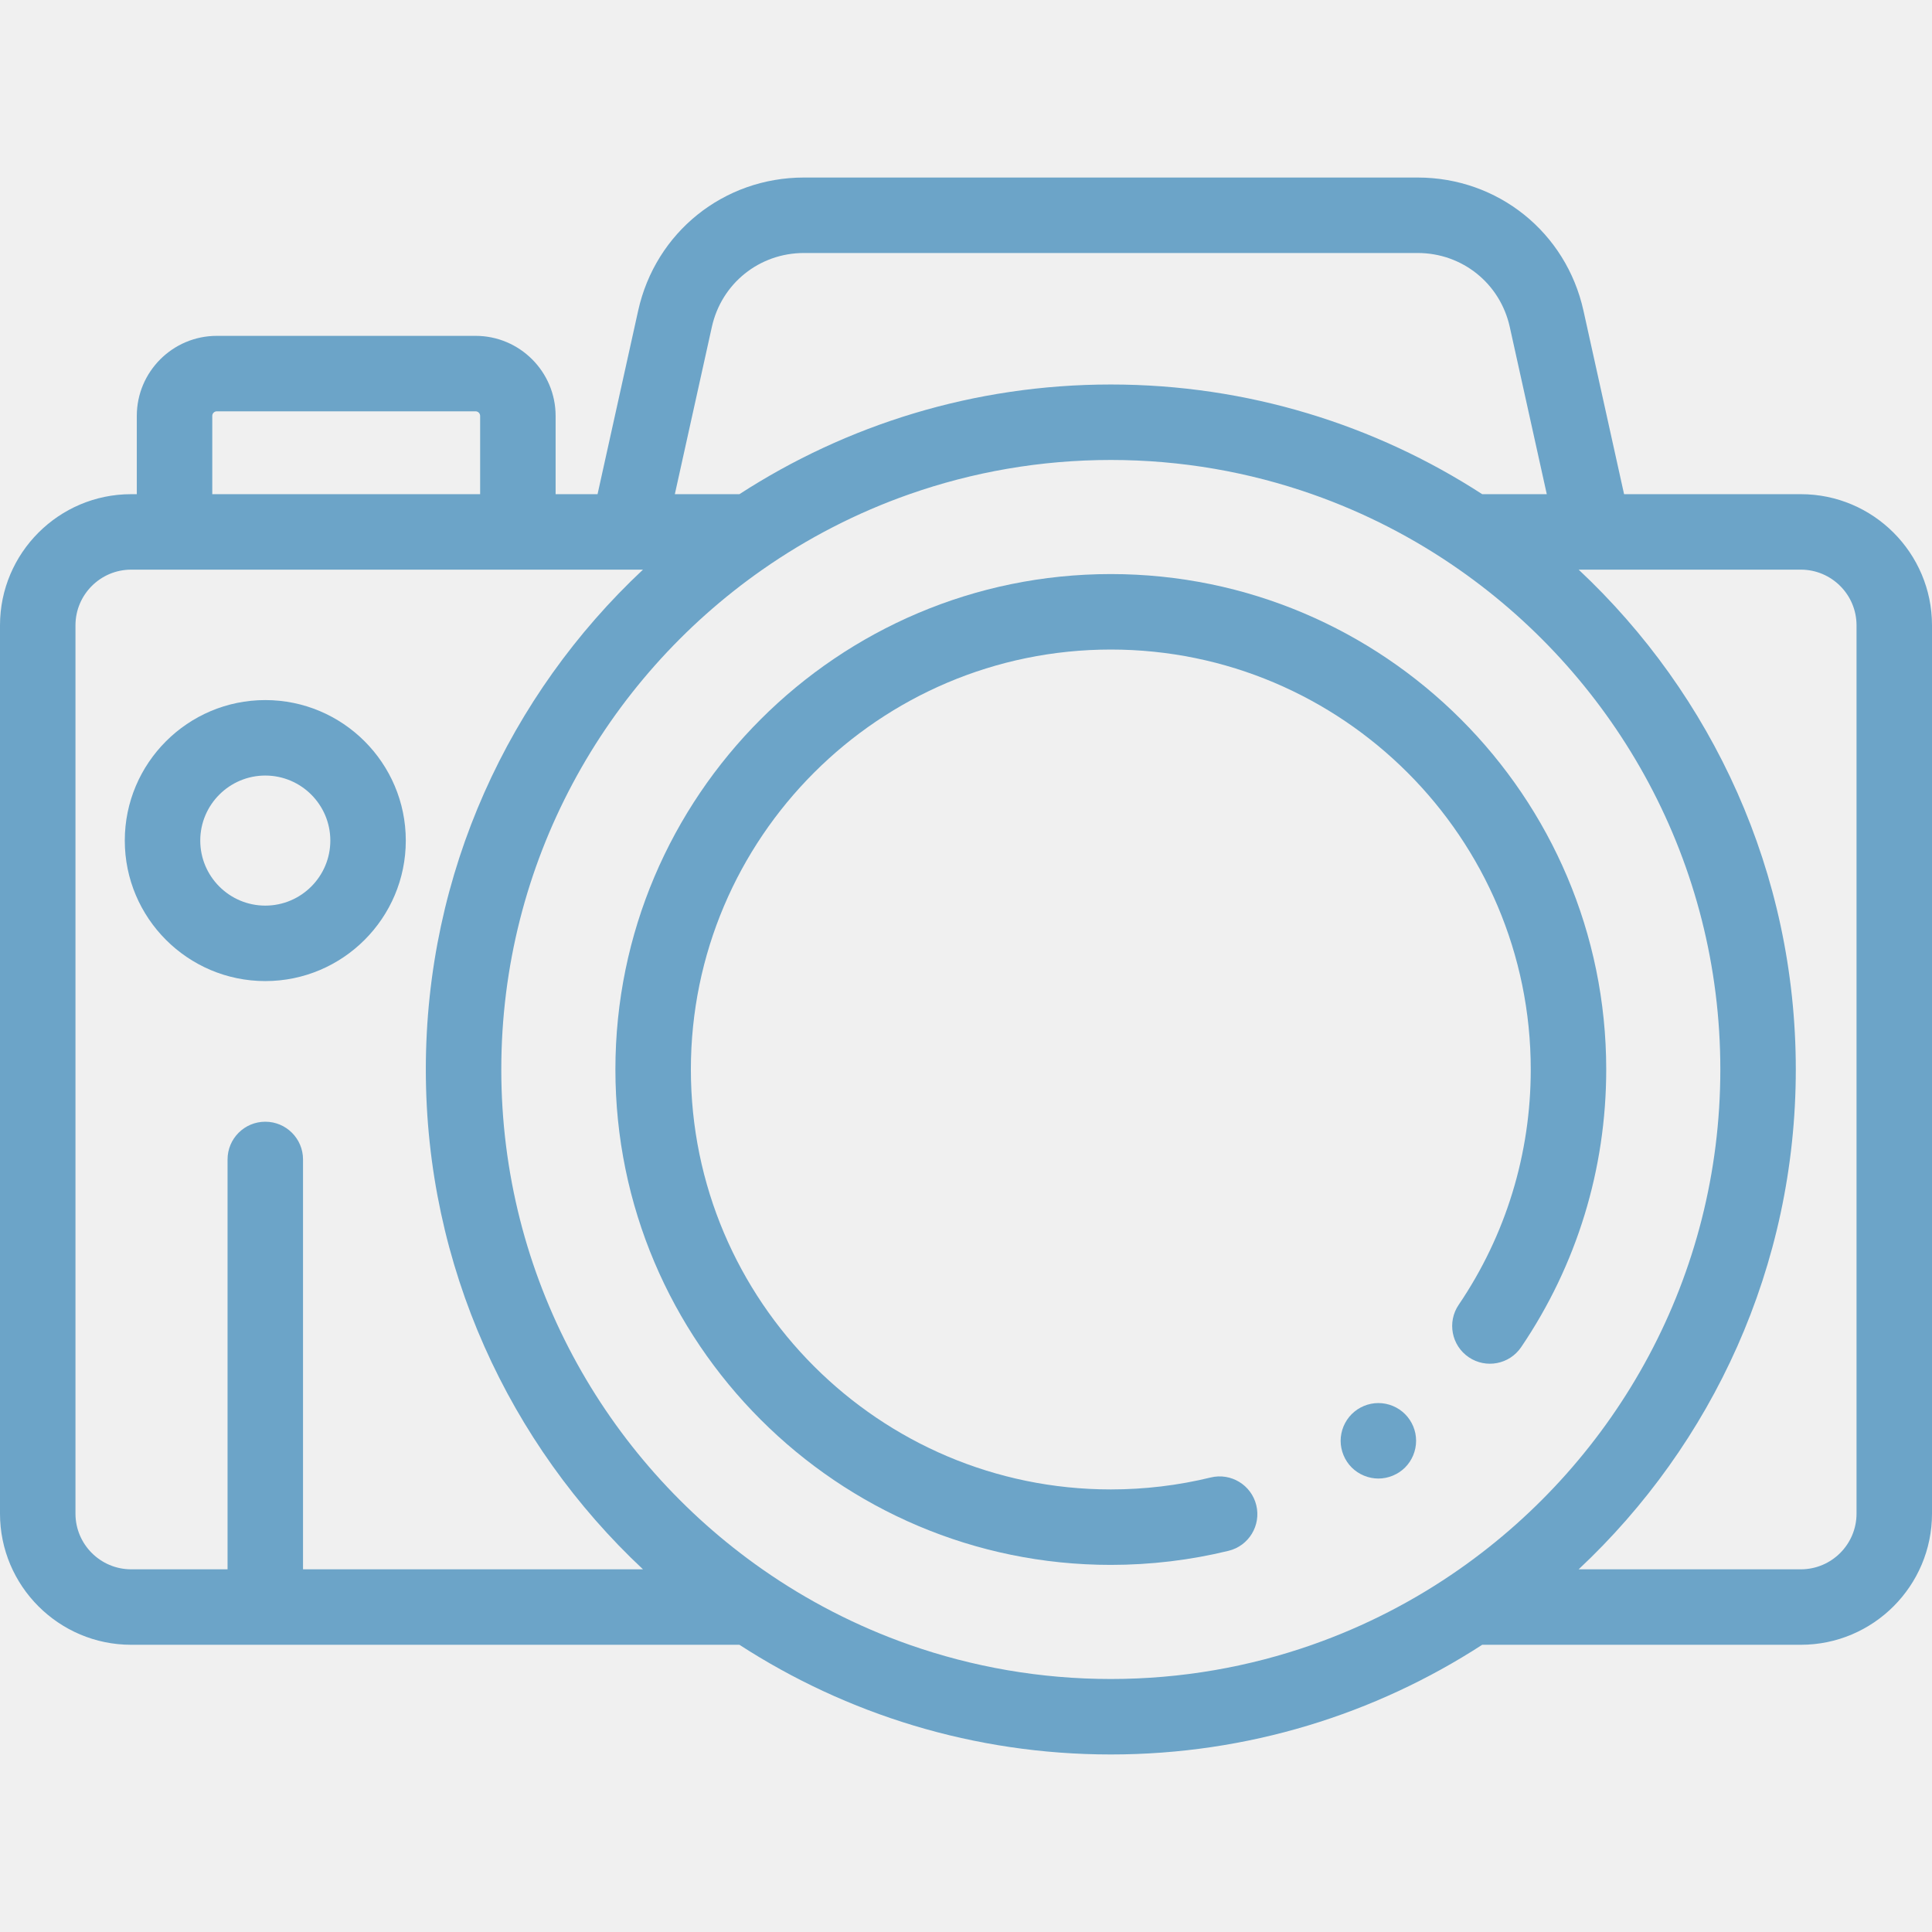
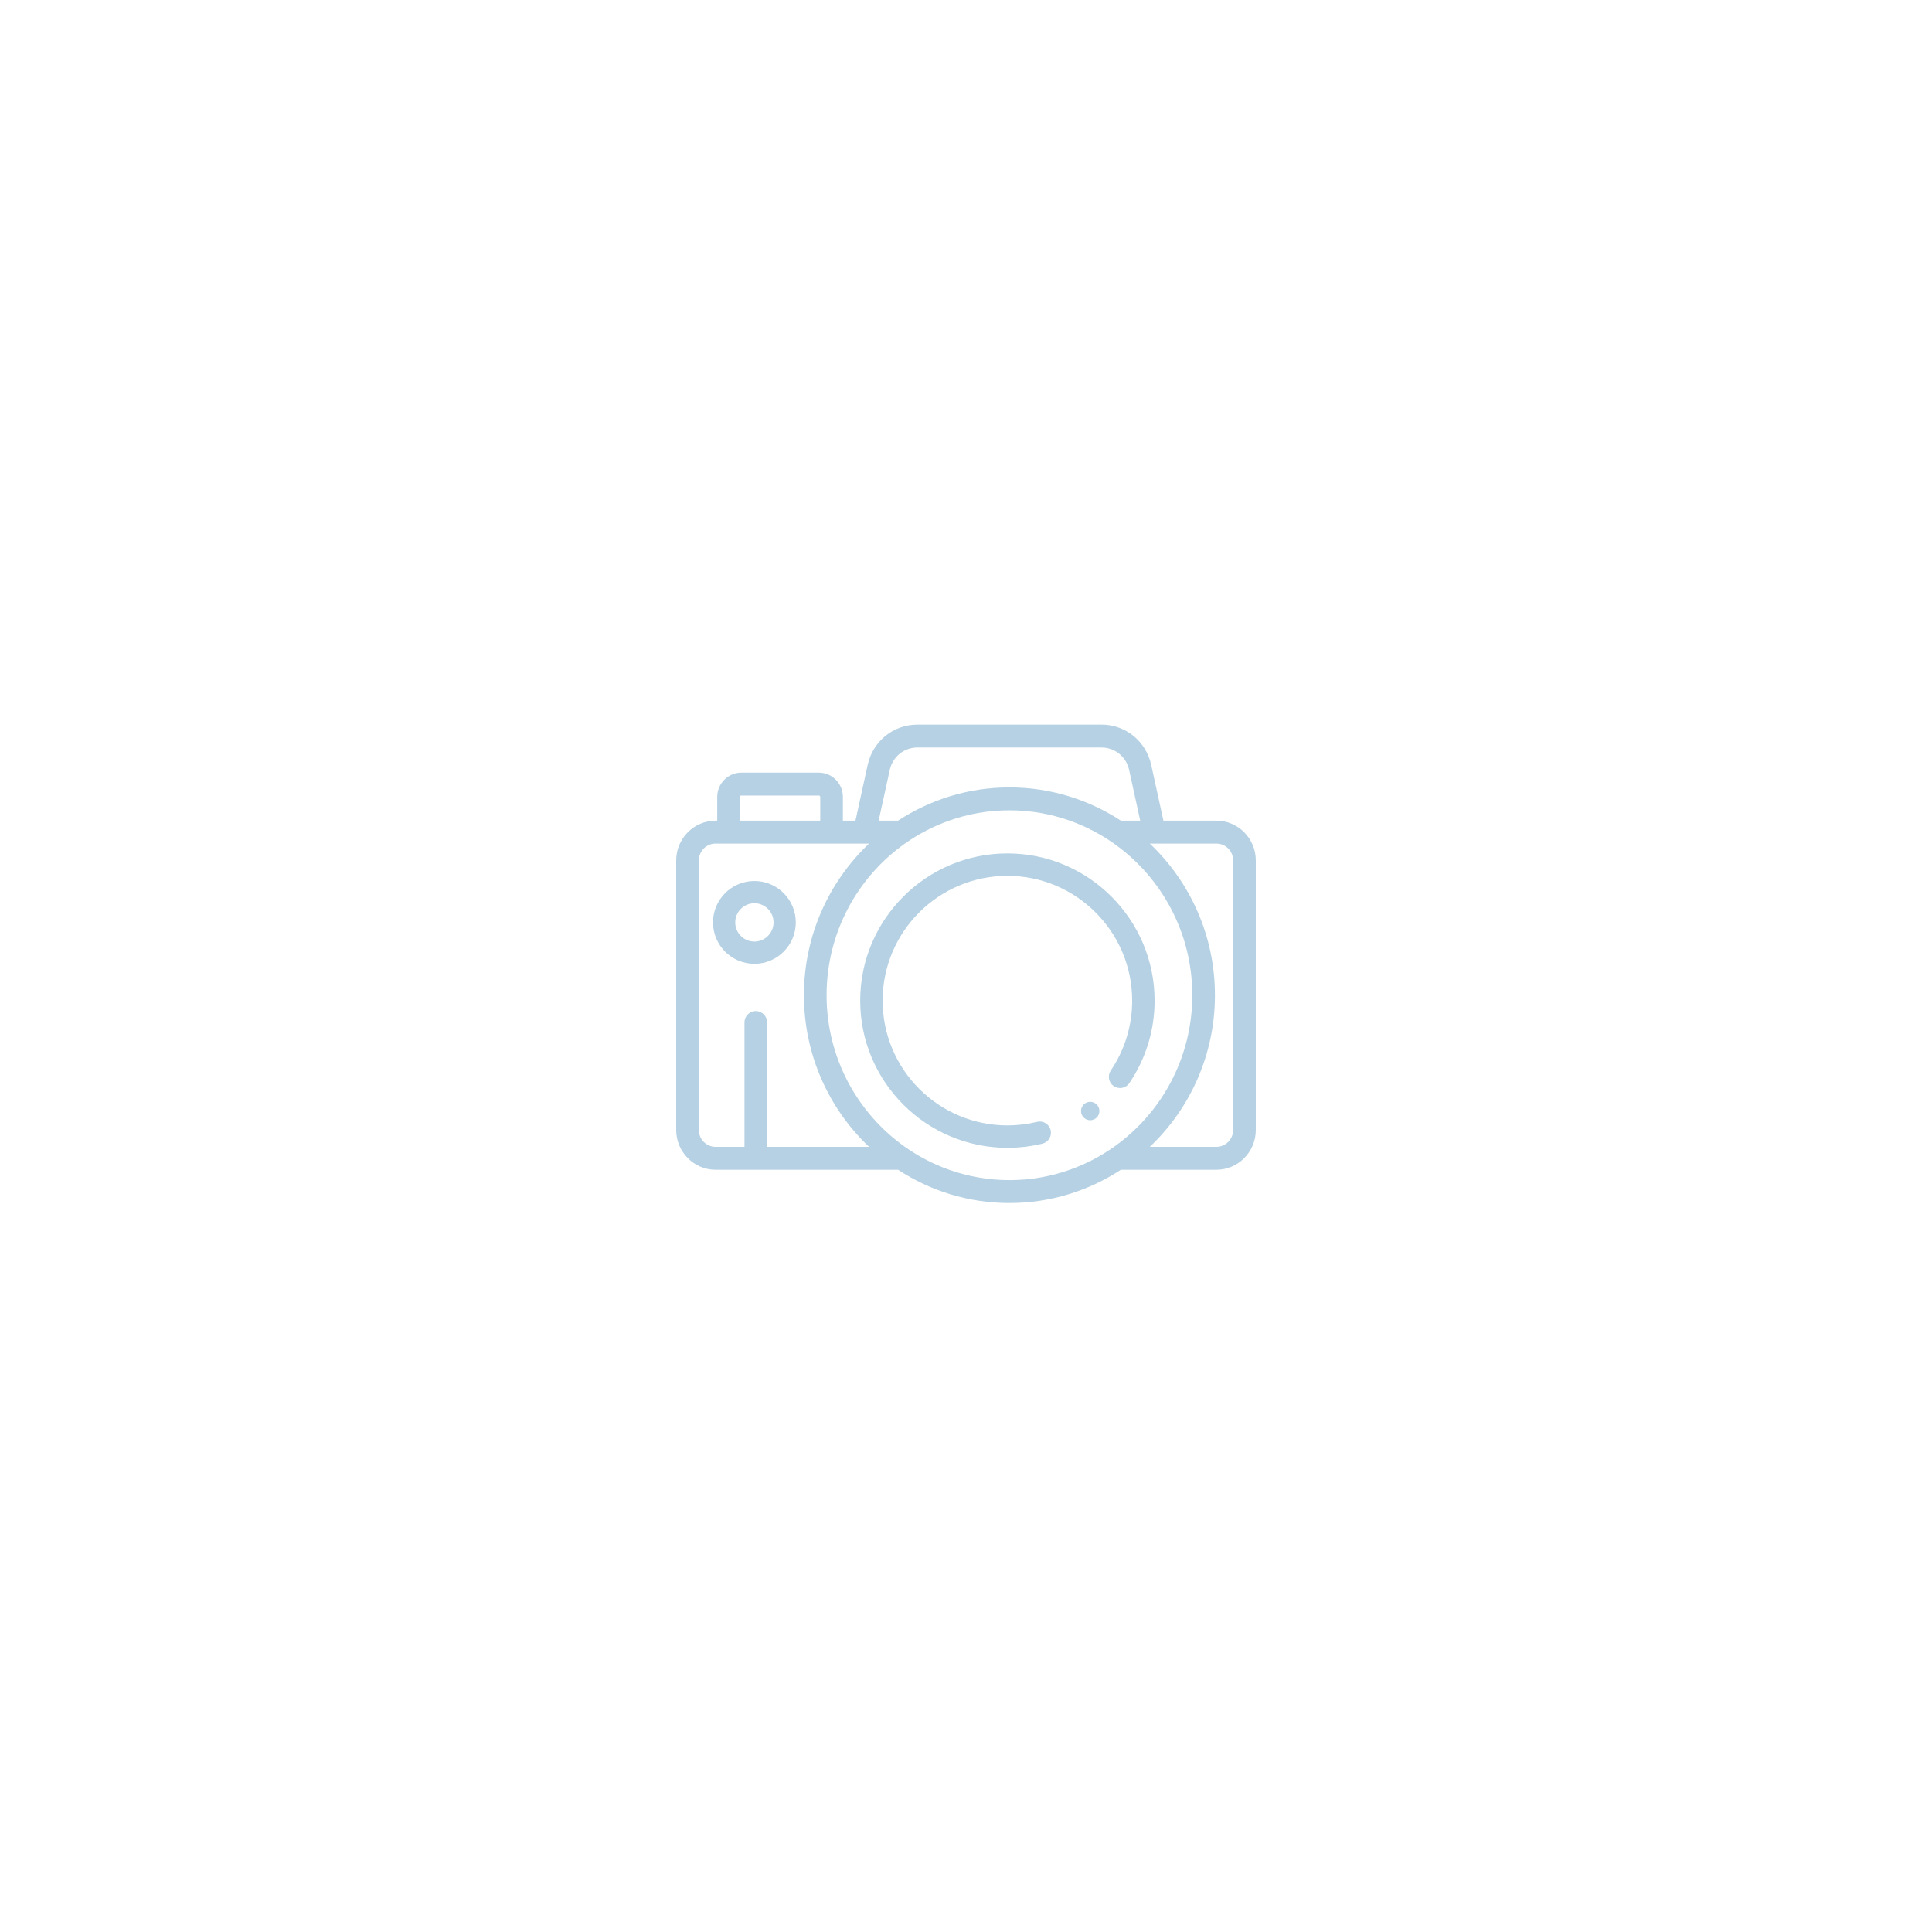
- <svg xmlns="http://www.w3.org/2000/svg" version="1.1" id="Capa_1" x="0px" y="0px" viewBox="0 0 512 512" style="enable-background:new 0 0 512 512;" xml:space="preserve" width="512px" height="512px">
-   <g>
-     <g>
-       <g>
-         <path d="M477.242,130.962h-46.845l-10.762-48.631c-4.596-20.774-22.666-35.283-43.942-35.283h-162.63    c-21.276,0-39.346,14.508-43.943,35.282l-10.762,48.632h-11.116v-20.75c0-11.693-9.514-21.207-21.208-21.207H57.462    c-11.694,0-21.208,9.514-21.208,21.207v20.75h-1.497C15.592,130.962,0,146.554,0,165.72v235.407    c0,19.166,15.592,34.758,34.758,34.758h35.547h125.649c28.374,18.38,62.172,29.067,98.423,29.067    c36.251,0,70.05-10.687,98.423-29.067h84.442c19.166,0,34.758-15.592,34.758-34.758V165.72    C512,146.554,496.408,130.962,477.242,130.962z M188.646,86.651c2.555-11.542,12.595-19.604,24.416-19.604h162.63    c11.821,0,21.861,8.061,24.415,19.604l9.806,44.311H392.8c-28.374-18.38-62.172-29.067-98.423-29.067    c-36.251,0-70.049,10.687-98.423,29.067H178.84L188.646,86.651z M56.254,110.212c0-0.666,0.542-1.207,1.208-1.207h68.571    c0.666,0,1.208,0.542,1.208,1.207v20.75H56.254V110.212z M80.305,415.884V307.267c0-5.523-4.477-10-10-10s-10,4.477-10,10v108.618    H34.758c-8.137,0-14.758-6.621-14.758-14.758V165.72c0-8.138,6.621-14.758,14.758-14.758h11.497h90.986h29.145h4.008    c-35.391,33.146-57.546,80.262-57.546,132.461c0,52.199,22.155,99.315,57.546,132.461H80.305z M386.707,415.885    c-11.92,8.334-25.011,15.099-38.974,20c-16.712,5.866-34.666,9.067-53.356,9.067s-36.645-3.202-53.356-9.067    c-13.963-4.901-27.053-11.666-38.974-20c-41.801-29.225-69.199-77.7-69.199-132.461s27.398-103.236,69.199-132.461    c11.92-8.334,25.011-15.099,38.974-20c16.712-5.866,34.666-9.067,53.356-9.067s36.645,3.202,53.356,9.067    c13.963,4.901,27.053,11.666,38.974,20c41.801,29.225,69.199,77.7,69.199,132.461S428.508,386.66,386.707,415.885z M492,401.126    c0,8.138-6.62,14.758-14.758,14.758H418.36c35.391-33.146,57.546-80.262,57.546-132.461c0-52.199-22.155-99.315-57.546-132.461    h4.008h54.874c8.138,0,14.758,6.62,14.758,14.758V401.126z" data-original="#000000" class="active-path" data-old_color="#000000" fill="#6CA4C8" />
-       </g>
-     </g>
-     <g>
-       <g>
-         <path d="M294.377,152.134c-72.393,0-131.289,58.896-131.289,131.29c0,72.393,58.896,131.289,131.289,131.289    c10.548,0,21.047-1.256,31.205-3.733c5.366-1.309,8.654-6.719,7.346-12.084c-1.308-5.366-6.719-8.656-12.084-7.346    c-8.609,2.1-17.514,3.164-26.467,3.164c-61.365,0-111.289-49.924-111.289-111.289s49.924-111.29,111.289-111.29    s111.289,49.924,111.289,111.29c0,22.366-6.604,43.931-19.101,62.364c-3.099,4.571-1.905,10.79,2.666,13.889    c4.568,3.098,10.789,1.906,13.889-2.666c14.75-21.757,22.546-47.203,22.546-73.586C425.666,211.03,366.77,152.134,294.377,152.134    z" data-original="#000000" class="active-path" data-old_color="#000000" fill="#6CA4C8" />
-       </g>
-     </g>
-     <g>
-       <g>
-         <path d="M70.305,185.527c-20.532,0-37.235,16.704-37.235,37.235s16.704,37.235,37.235,37.235s37.235-16.704,37.235-37.235    S90.836,185.527,70.305,185.527z M70.305,239.998c-9.503,0-17.235-7.732-17.235-17.235s7.732-17.235,17.235-17.235    s17.235,7.732,17.235,17.235S79.809,239.998,70.305,239.998z" data-original="#000000" class="active-path" data-old_color="#000000" fill="#6CA4C8" />
-       </g>
-     </g>
-     <g>
-       <g>
-         <path d="M375.091,379.87c-0.131-0.63-0.321-1.26-0.571-1.87c-0.25-0.6-0.56-1.18-0.92-1.72c-0.359-0.55-0.78-1.06-1.24-1.52    c-0.46-0.46-0.979-0.88-1.52-1.25c-0.55-0.36-1.13-0.67-1.73-0.92c-0.6-0.25-1.229-0.44-1.869-0.57c-1.29-0.26-2.62-0.26-3.91,0    c-0.641,0.13-1.271,0.32-1.87,0.57c-0.601,0.25-1.18,0.56-1.73,0.92c-0.54,0.37-1.05,0.79-1.52,1.25    c-0.46,0.46-0.88,0.97-1.24,1.52c-0.36,0.54-0.67,1.12-0.92,1.72c-0.25,0.61-0.44,1.24-0.57,1.87    c-0.13,0.65-0.199,1.31-0.199,1.96c0,0.65,0.069,1.31,0.199,1.95s0.32,1.27,0.57,1.87c0.25,0.61,0.56,1.19,0.92,1.73    c0.36,0.55,0.78,1.06,1.24,1.52c0.47,0.46,0.979,0.88,1.52,1.24c0.551,0.36,1.13,0.67,1.73,0.92c0.6,0.25,1.229,0.44,1.87,0.57    c0.649,0.13,1.3,0.2,1.95,0.2c0.659,0,1.31-0.07,1.96-0.2c0.64-0.13,1.27-0.32,1.869-0.57c0.601-0.25,1.181-0.56,1.73-0.92    c0.54-0.36,1.06-0.78,1.52-1.24c1.86-1.86,2.921-4.44,2.921-7.07C375.281,381.18,375.22,380.52,375.091,379.87z" data-original="#000000" class="active-path" data-old_color="#000000" fill="#6CA4C8" />
+ <svg xmlns="http://www.w3.org/2000/svg" width="160px" height="160px" viewBox="0 0 160 160" version="1.1">
+   <g id="__vectors" stroke="none" stroke-width="1" fill="none" fill-rule="evenodd">
+     <g id="Group">
+       <rect id="Rectangle" fill="#FFFFFF" x="0" y="0" width="160" height="160" />
+       <g id="camera_placeholder" transform="translate(56, 60)" fill="#6CA4C8" fill-opacity="0.5" fill-rule="nonzero">
+         <path d="M44.741,7.965 L40.35,7.965 L39.341,3.355 C38.91,1.385 37.216,0.01 35.221,0.01 L19.975,0.01 C17.98,0.01 16.286,1.385 15.855,3.355 L14.846,7.965 L13.804,7.965 L13.804,5.998 C13.804,4.889 12.912,3.988 11.816,3.988 L5.387,3.988 C4.291,3.988 3.399,4.889 3.399,5.998 L3.399,7.965 L3.258,7.965 C1.462,7.965 0,9.443 0,11.26 L0,33.578 C0,35.395 1.462,36.873 3.259,36.873 L6.591,36.873 L18.371,36.873 C21.031,38.616 24.199,39.629 27.598,39.629 C30.996,39.629 34.165,38.616 36.825,36.873 L44.741,36.873 C46.538,36.873 48,35.395 48,33.578 L48,11.26 C48,9.443 46.538,7.965 44.741,7.965 Z M17.686,3.764 C17.925,2.67 18.866,1.906 19.975,1.906 L35.221,1.906 C36.329,1.906 37.271,2.67 37.51,3.764 L38.429,7.965 L36.825,7.965 C34.165,6.223 30.996,5.21 27.598,5.21 C24.199,5.21 21.031,6.223 18.371,7.965 L16.766,7.965 L17.686,3.764 Z M5.274,5.998 C5.274,5.935 5.325,5.884 5.387,5.884 L11.816,5.884 C11.878,5.884 11.929,5.935 11.929,5.998 L11.929,7.965 L5.274,7.965 L5.274,5.998 Z M7.529,34.977 L7.529,24.68 C7.529,24.156 7.109,23.732 6.591,23.732 C6.073,23.732 5.654,24.156 5.654,24.68 L5.654,34.977 L3.259,34.977 C2.496,34.977 1.875,34.349 1.875,33.578 L1.875,11.26 C1.875,10.489 2.496,9.861 3.259,9.861 L4.336,9.861 L12.866,9.861 L15.599,9.861 L15.974,9.861 C12.657,13.004 10.579,17.47 10.579,22.419 C10.579,27.368 12.657,31.835 15.974,34.977 L7.529,34.977 Z M36.254,34.977 C35.136,35.767 33.909,36.409 32.6,36.873 C31.033,37.429 29.35,37.733 27.598,37.733 C25.846,37.733 24.162,37.429 22.596,36.873 C21.287,36.409 20.059,35.767 18.942,34.977 C15.023,32.206 12.454,27.611 12.454,22.419 C12.454,17.228 15.023,12.632 18.942,9.861 C20.059,9.071 21.287,8.43 22.596,7.965 C24.162,7.409 25.846,7.106 27.598,7.106 C29.35,7.106 31.033,7.409 32.6,7.965 C33.909,8.43 35.136,9.071 36.254,9.861 C40.173,12.632 42.741,17.228 42.741,22.419 C42.741,27.611 40.173,32.206 36.254,34.977 Z M46.125,33.578 C46.125,34.349 45.504,34.977 44.741,34.977 L39.221,34.977 C42.539,31.835 44.616,27.368 44.616,22.419 C44.616,17.47 42.539,13.004 39.221,9.861 L39.597,9.861 L44.741,9.861 C45.504,9.861 46.125,10.489 46.125,11.26 L46.125,33.578 Z" id="Shape" />
+         <path d="M27.429,10.676 C20.707,10.676 15.238,16.145 15.238,22.867 C15.238,29.589 20.707,35.057 27.429,35.057 C28.408,35.057 29.383,34.941 30.326,34.711 C30.824,34.589 31.13,34.087 31.008,33.589 C30.887,33.091 30.384,32.785 29.886,32.907 C29.087,33.102 28.26,33.201 27.429,33.201 C21.731,33.201 17.095,28.565 17.095,22.867 C17.095,17.169 21.731,12.534 27.429,12.534 C33.126,12.534 37.762,17.169 37.762,22.867 C37.762,24.944 37.149,26.946 35.988,28.658 C35.701,29.082 35.812,29.66 36.236,29.947 C36.66,30.235 37.238,30.124 37.526,29.7 C38.895,27.68 39.619,25.317 39.619,22.867 C39.619,16.145 34.15,10.676 27.429,10.676 Z" id="Path" />
+         <path d="M6.476,12.962 C4.586,12.962 3.048,14.5 3.048,16.391 C3.048,18.281 4.586,19.819 6.476,19.819 C8.367,19.819 9.905,18.281 9.905,16.391 C9.905,14.5 8.367,12.962 6.476,12.962 Z M6.476,17.978 C5.601,17.978 4.889,17.266 4.889,16.391 C4.889,15.516 5.601,14.804 6.476,14.804 C7.351,14.804 8.063,15.516 8.063,16.391 C8.063,17.266 7.351,17.978 6.476,17.978 Z" id="Shape" />
+         <path d="M35.033,31.861 C35.023,31.813 35.009,31.765 34.99,31.718 C34.971,31.673 34.947,31.628 34.92,31.587 C34.892,31.545 34.86,31.507 34.825,31.471 C34.79,31.436 34.75,31.404 34.709,31.376 C34.667,31.349 34.623,31.325 34.577,31.306 C34.532,31.287 34.484,31.273 34.435,31.263 C34.337,31.243 34.235,31.243 34.137,31.263 C34.088,31.273 34.04,31.287 33.995,31.306 C33.949,31.325 33.905,31.349 33.863,31.376 C33.822,31.404 33.783,31.436 33.747,31.471 C33.712,31.507 33.68,31.545 33.653,31.587 C33.625,31.628 33.601,31.673 33.582,31.718 C33.563,31.765 33.549,31.813 33.539,31.861 C33.529,31.91 33.524,31.961 33.524,32.01 C33.524,32.06 33.529,32.11 33.539,32.159 C33.549,32.207 33.563,32.255 33.582,32.301 C33.601,32.347 33.625,32.392 33.653,32.433 C33.68,32.475 33.712,32.514 33.747,32.549 C33.783,32.584 33.822,32.616 33.863,32.643 C33.905,32.67 33.949,32.694 33.995,32.713 C34.04,32.732 34.088,32.747 34.137,32.757 C34.187,32.766 34.236,32.772 34.286,32.772 C34.336,32.772 34.385,32.766 34.435,32.757 C34.484,32.747 34.532,32.732 34.577,32.713 C34.623,32.694 34.667,32.67 34.709,32.643 C34.75,32.616 34.79,32.584 34.825,32.549 C34.967,32.407 35.048,32.21 35.048,32.01 C35.048,31.961 35.043,31.91 35.033,31.861 Z" id="Path" />
      </g>
    </g>
  </g>
</svg>
